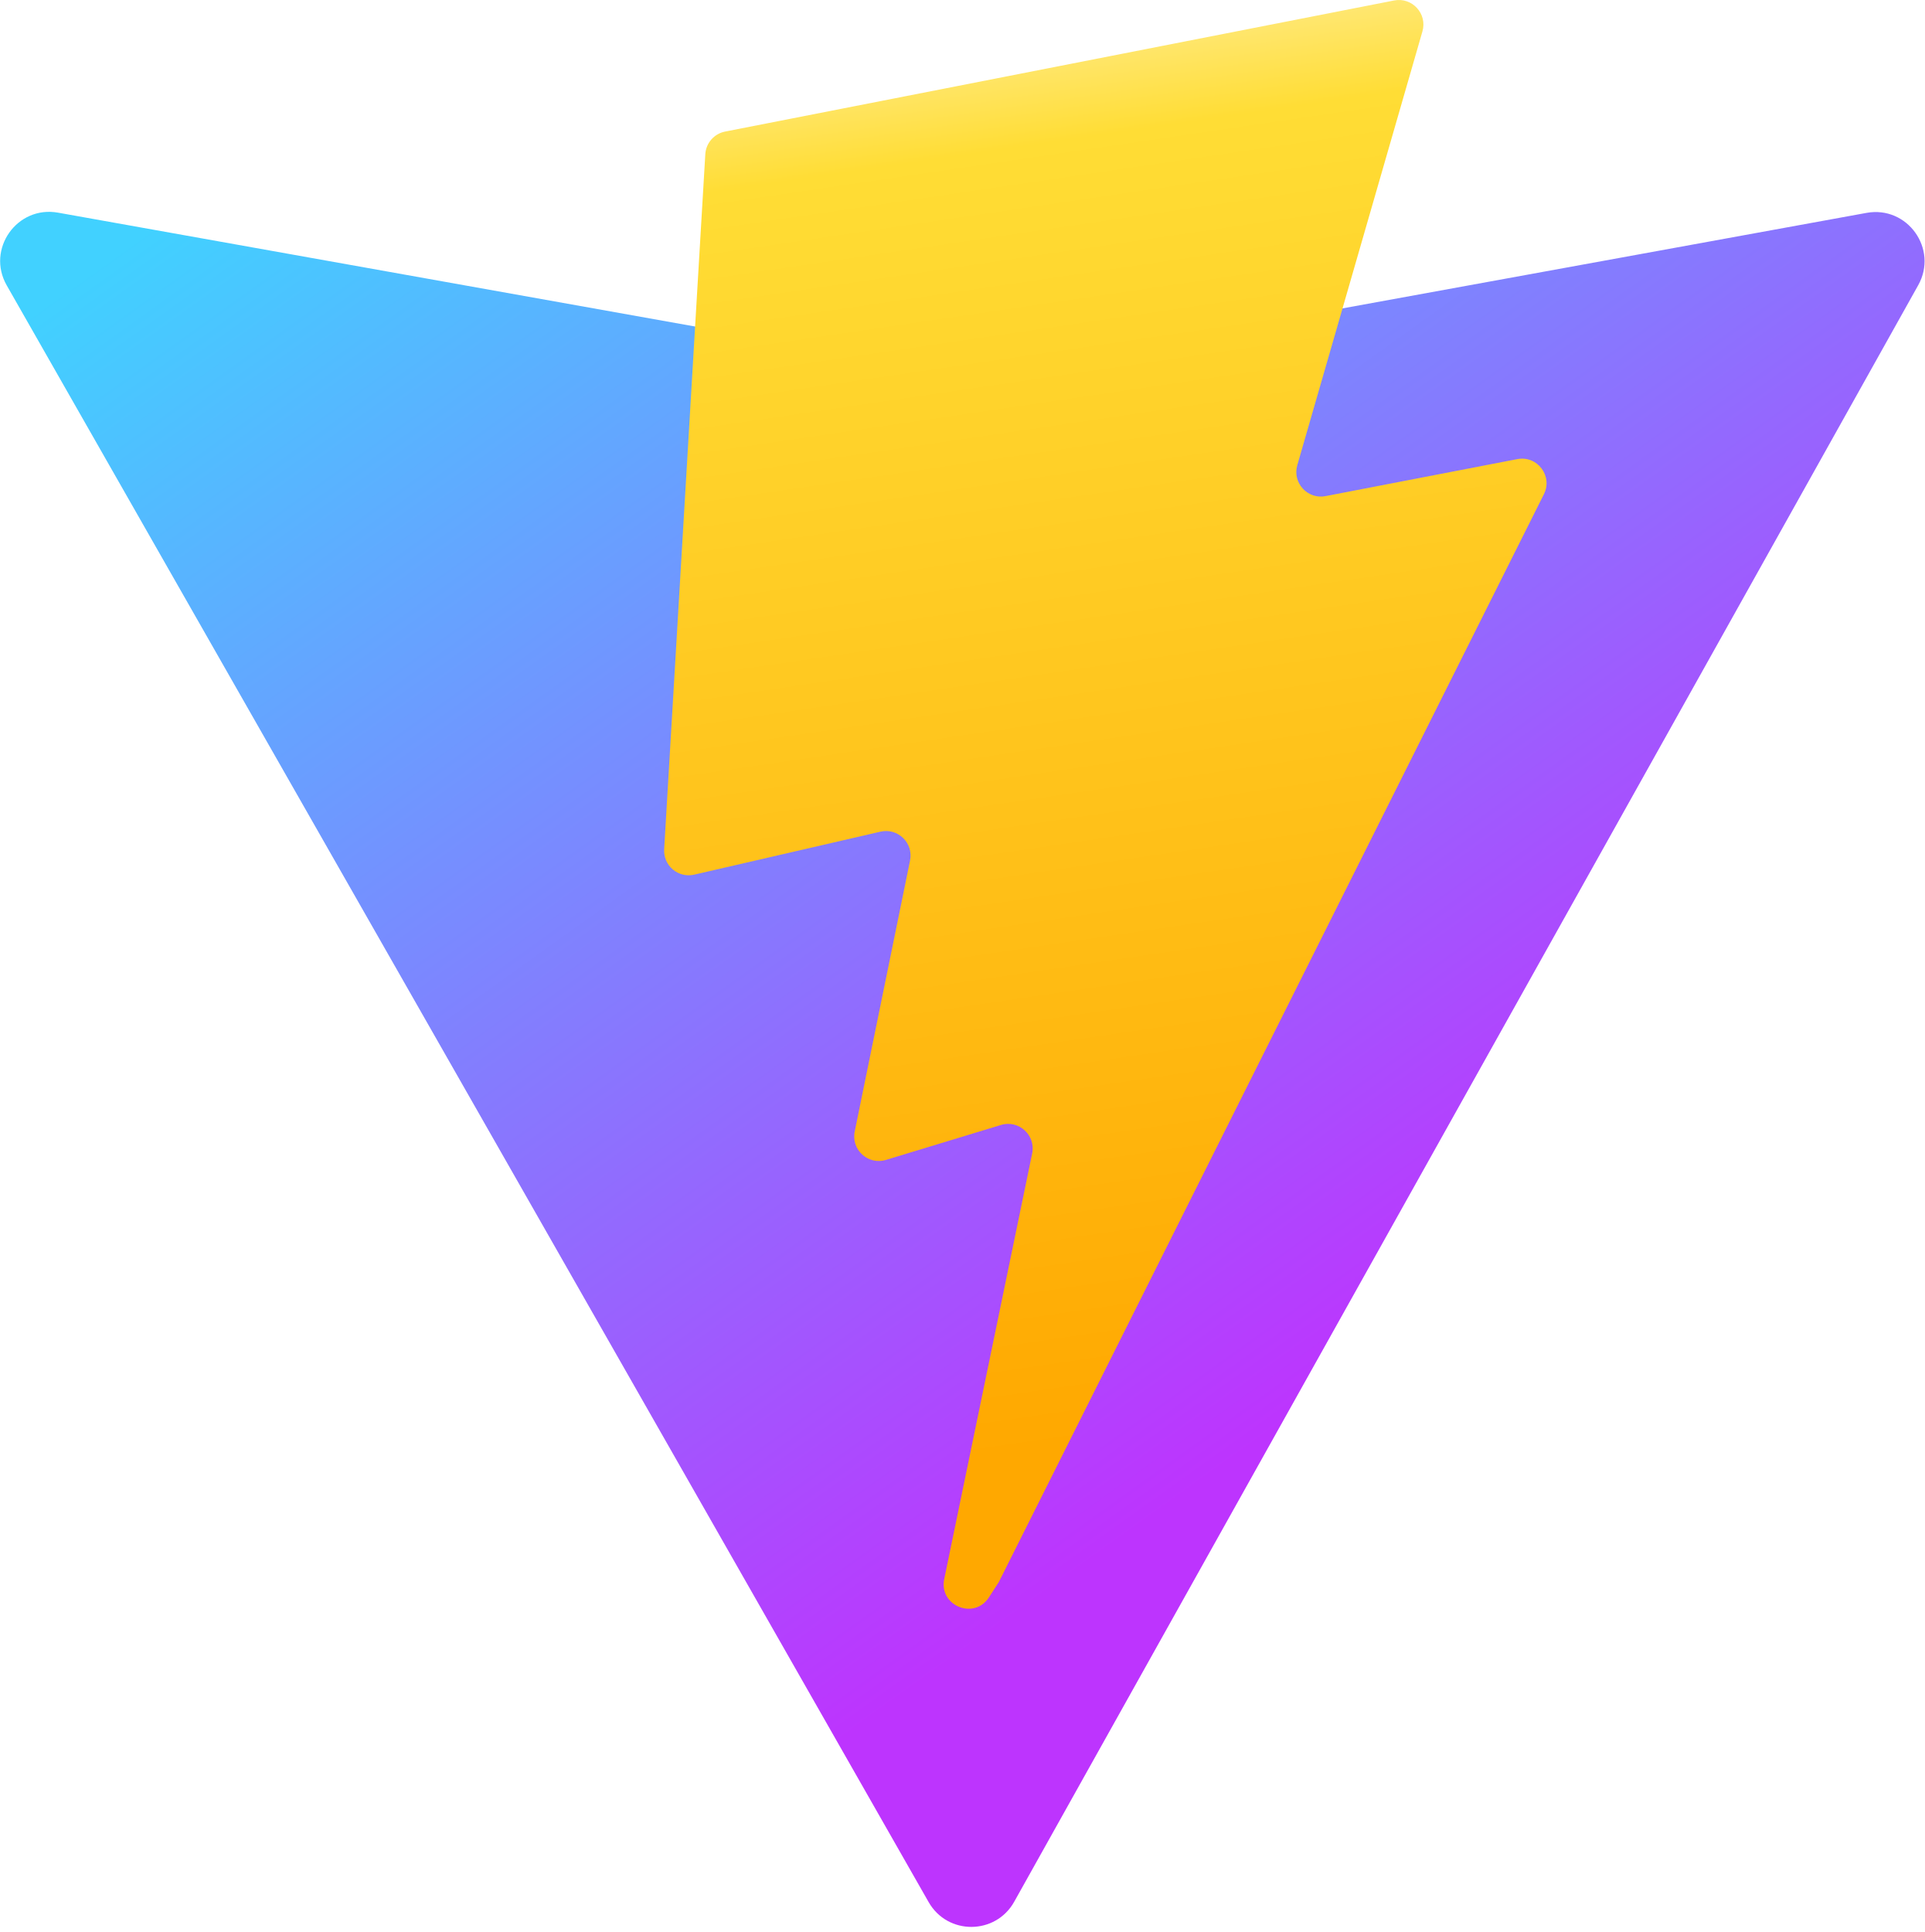
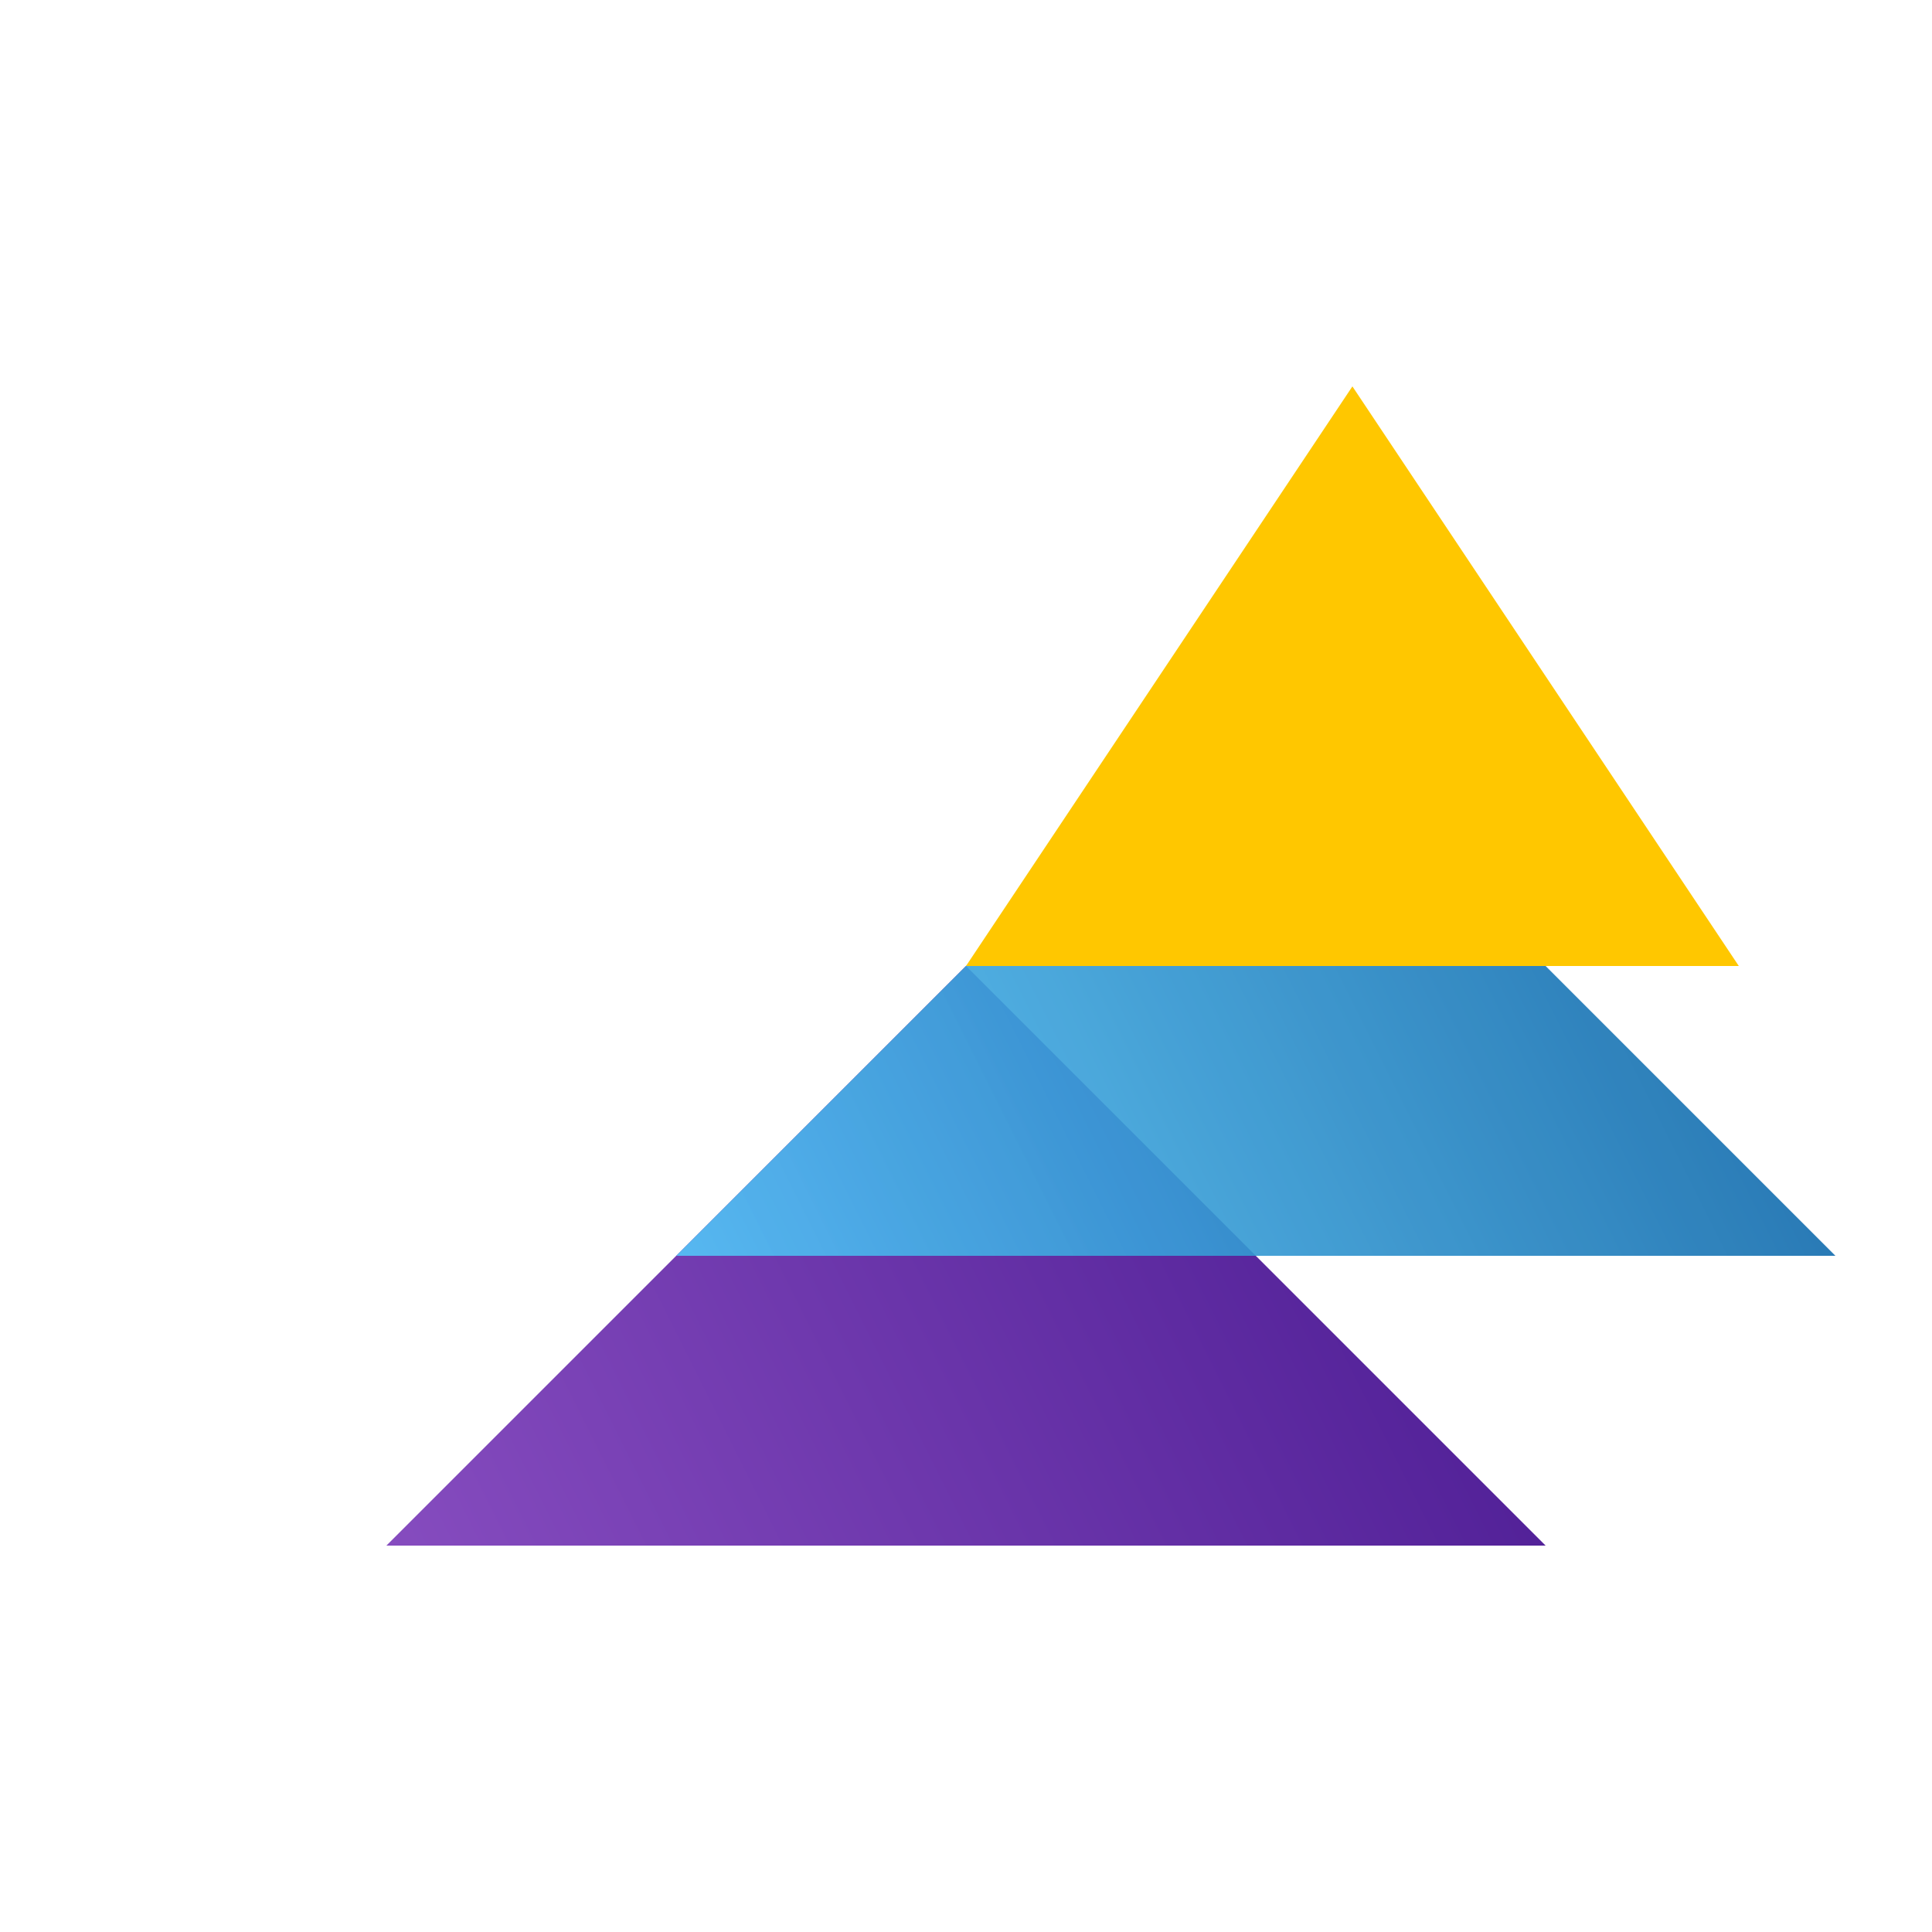
- <svg xmlns="http://www.w3.org/2000/svg" aria-hidden="true" role="img" class="iconify iconify--logos" width="31.88" height="32" preserveAspectRatio="xMidYMid meet" viewBox="0 0 256 257">
+ <svg xmlns="http://www.w3.org/2000/svg" width="100" height="100" viewBox="0 0 100 100" fill="none">
  <defs>
-     <linearGradient id="IconifyId1813088fe1fbc01fb466" x1="-.828%" x2="57.636%" y1="7.652%" y2="78.411%">
-       <stop offset="0%" stop-color="#41D1FF" />
-       <stop offset="100%" stop-color="#BD34FE" />
+     <linearGradient id="grad_blue" x1="35" y1="65" x2="95" y2="35" gradientUnits="userSpaceOnUse">
+       <stop offset="0" stop-color="#54C5F8" />
+       <stop offset="1" stop-color="#02569B" />
    </linearGradient>
-     <linearGradient id="IconifyId1813088fe1fbc01fb467" x1="43.376%" x2="50.316%" y1="2.242%" y2="89.03%">
-       <stop offset="0%" stop-color="#FFEA83" />
-       <stop offset="8.333%" stop-color="#FFDD35" />
-       <stop offset="100%" stop-color="#FFA800" />
+     <linearGradient id="grad_purple" x1="20" y1="80" x2="80" y2="50" gradientUnits="userSpaceOnUse">
+       <stop offset="0" stop-color="#864cbf" />
+       <stop offset="1" stop-color="#46178f" />
    </linearGradient>
  </defs>
-   <path fill="url(#IconifyId1813088fe1fbc01fb466)" d="M255.153 37.938L134.897 252.976c-2.483 4.44-8.862 4.466-11.382.048L.875 37.958c-2.746-4.814 1.371-10.646 6.827-9.67l120.385 21.517a6.537 6.537 0 0 0 2.322-.004l117.867-21.483c5.438-.991 9.574 4.796 6.877 9.62Z" />
-   <path fill="url(#IconifyId1813088fe1fbc01fb467)" d="M185.432.063L96.44 17.501a3.268 3.268 0 0 0-2.634 3.014l-5.474 92.456a3.268 3.268 0 0 0 3.997 3.378l24.777-5.718c2.318-.535 4.413 1.507 3.936 3.838l-7.361 36.047c-.495 2.426 1.782 4.5 4.151 3.78l15.304-4.649c2.372-.72 4.652 1.36 4.15 3.788l-11.698 56.621c-.732 3.542 3.979 5.473 5.943 2.437l1.313-2.028l72.516-144.72c1.215-2.423-.88-5.186-3.54-4.672l-25.505 4.922c-2.396.462-4.435-1.77-3.759-4.114l16.646-57.705c.677-2.35-1.37-4.583-3.769-4.113Z" />
+   <path d="M20 80 L50 50 L80 80 Z" fill="url(#grad_purple)" />
+   <path d="M35 65 L65 35 L95 65 Z" fill="url(#grad_blue)" opacity="0.9" />
+   <path d="M50 50 L70 20 L90 50 Z" fill="#ffc700" />
</svg>
